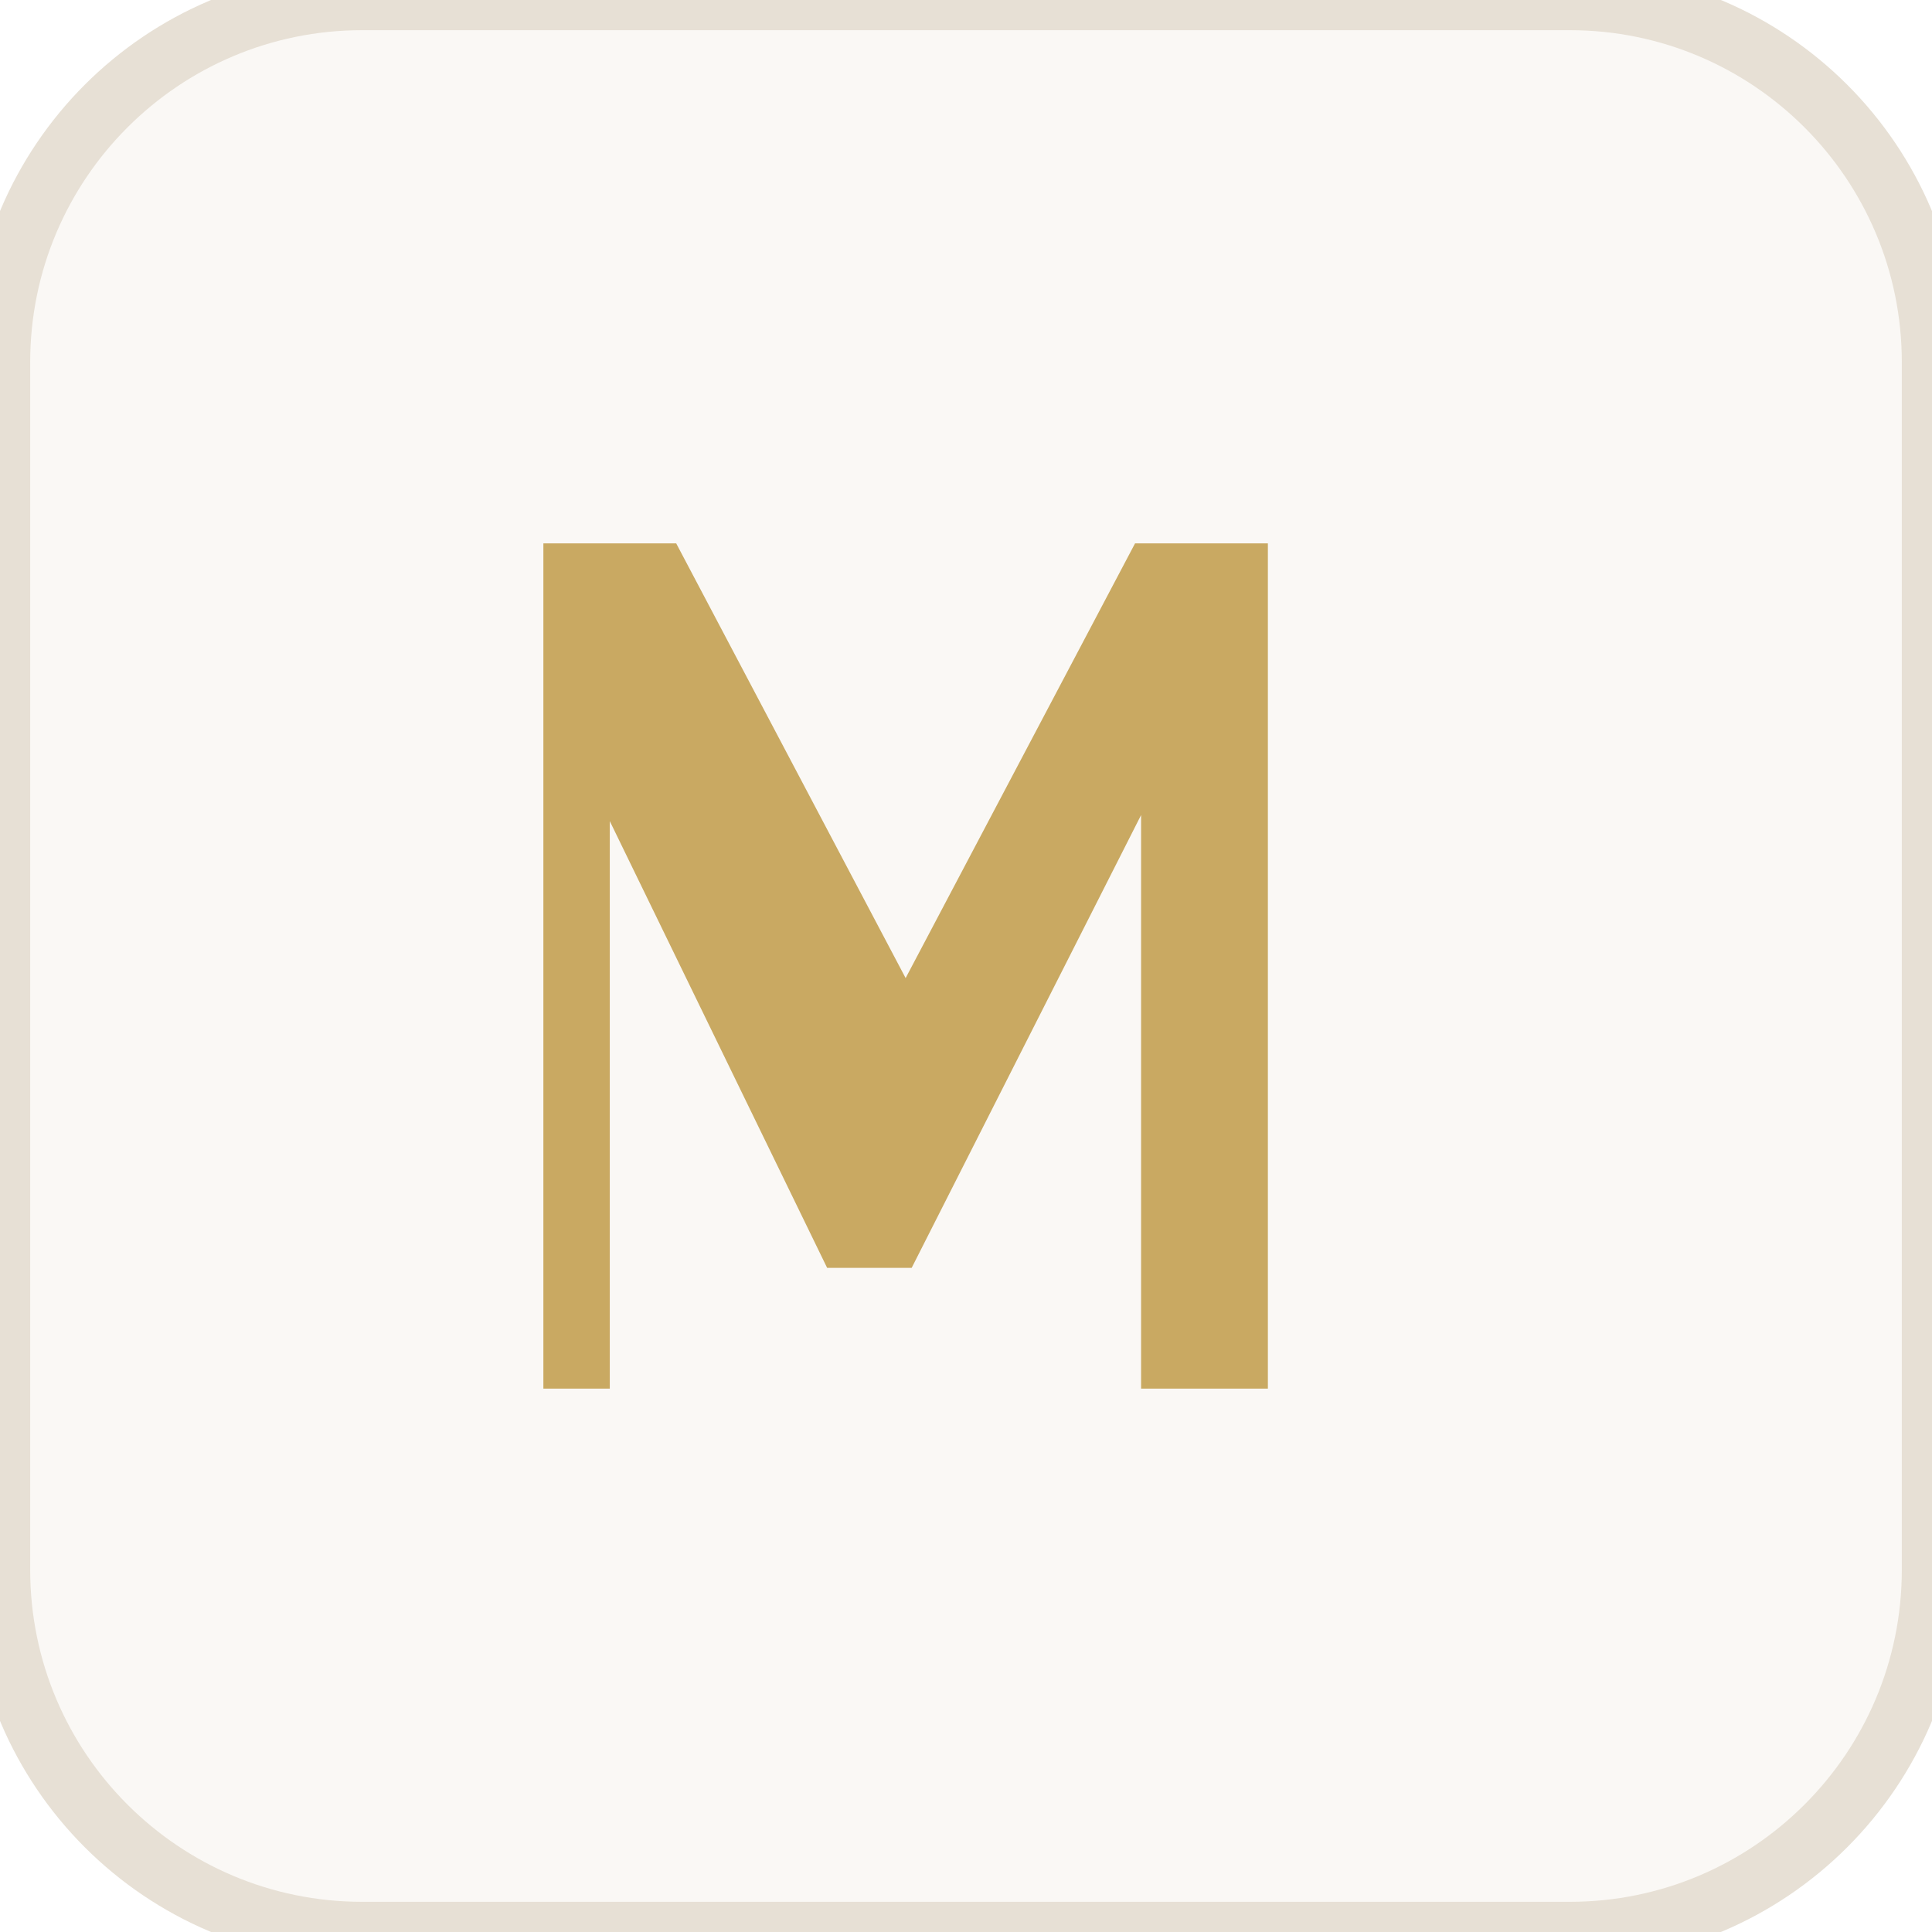
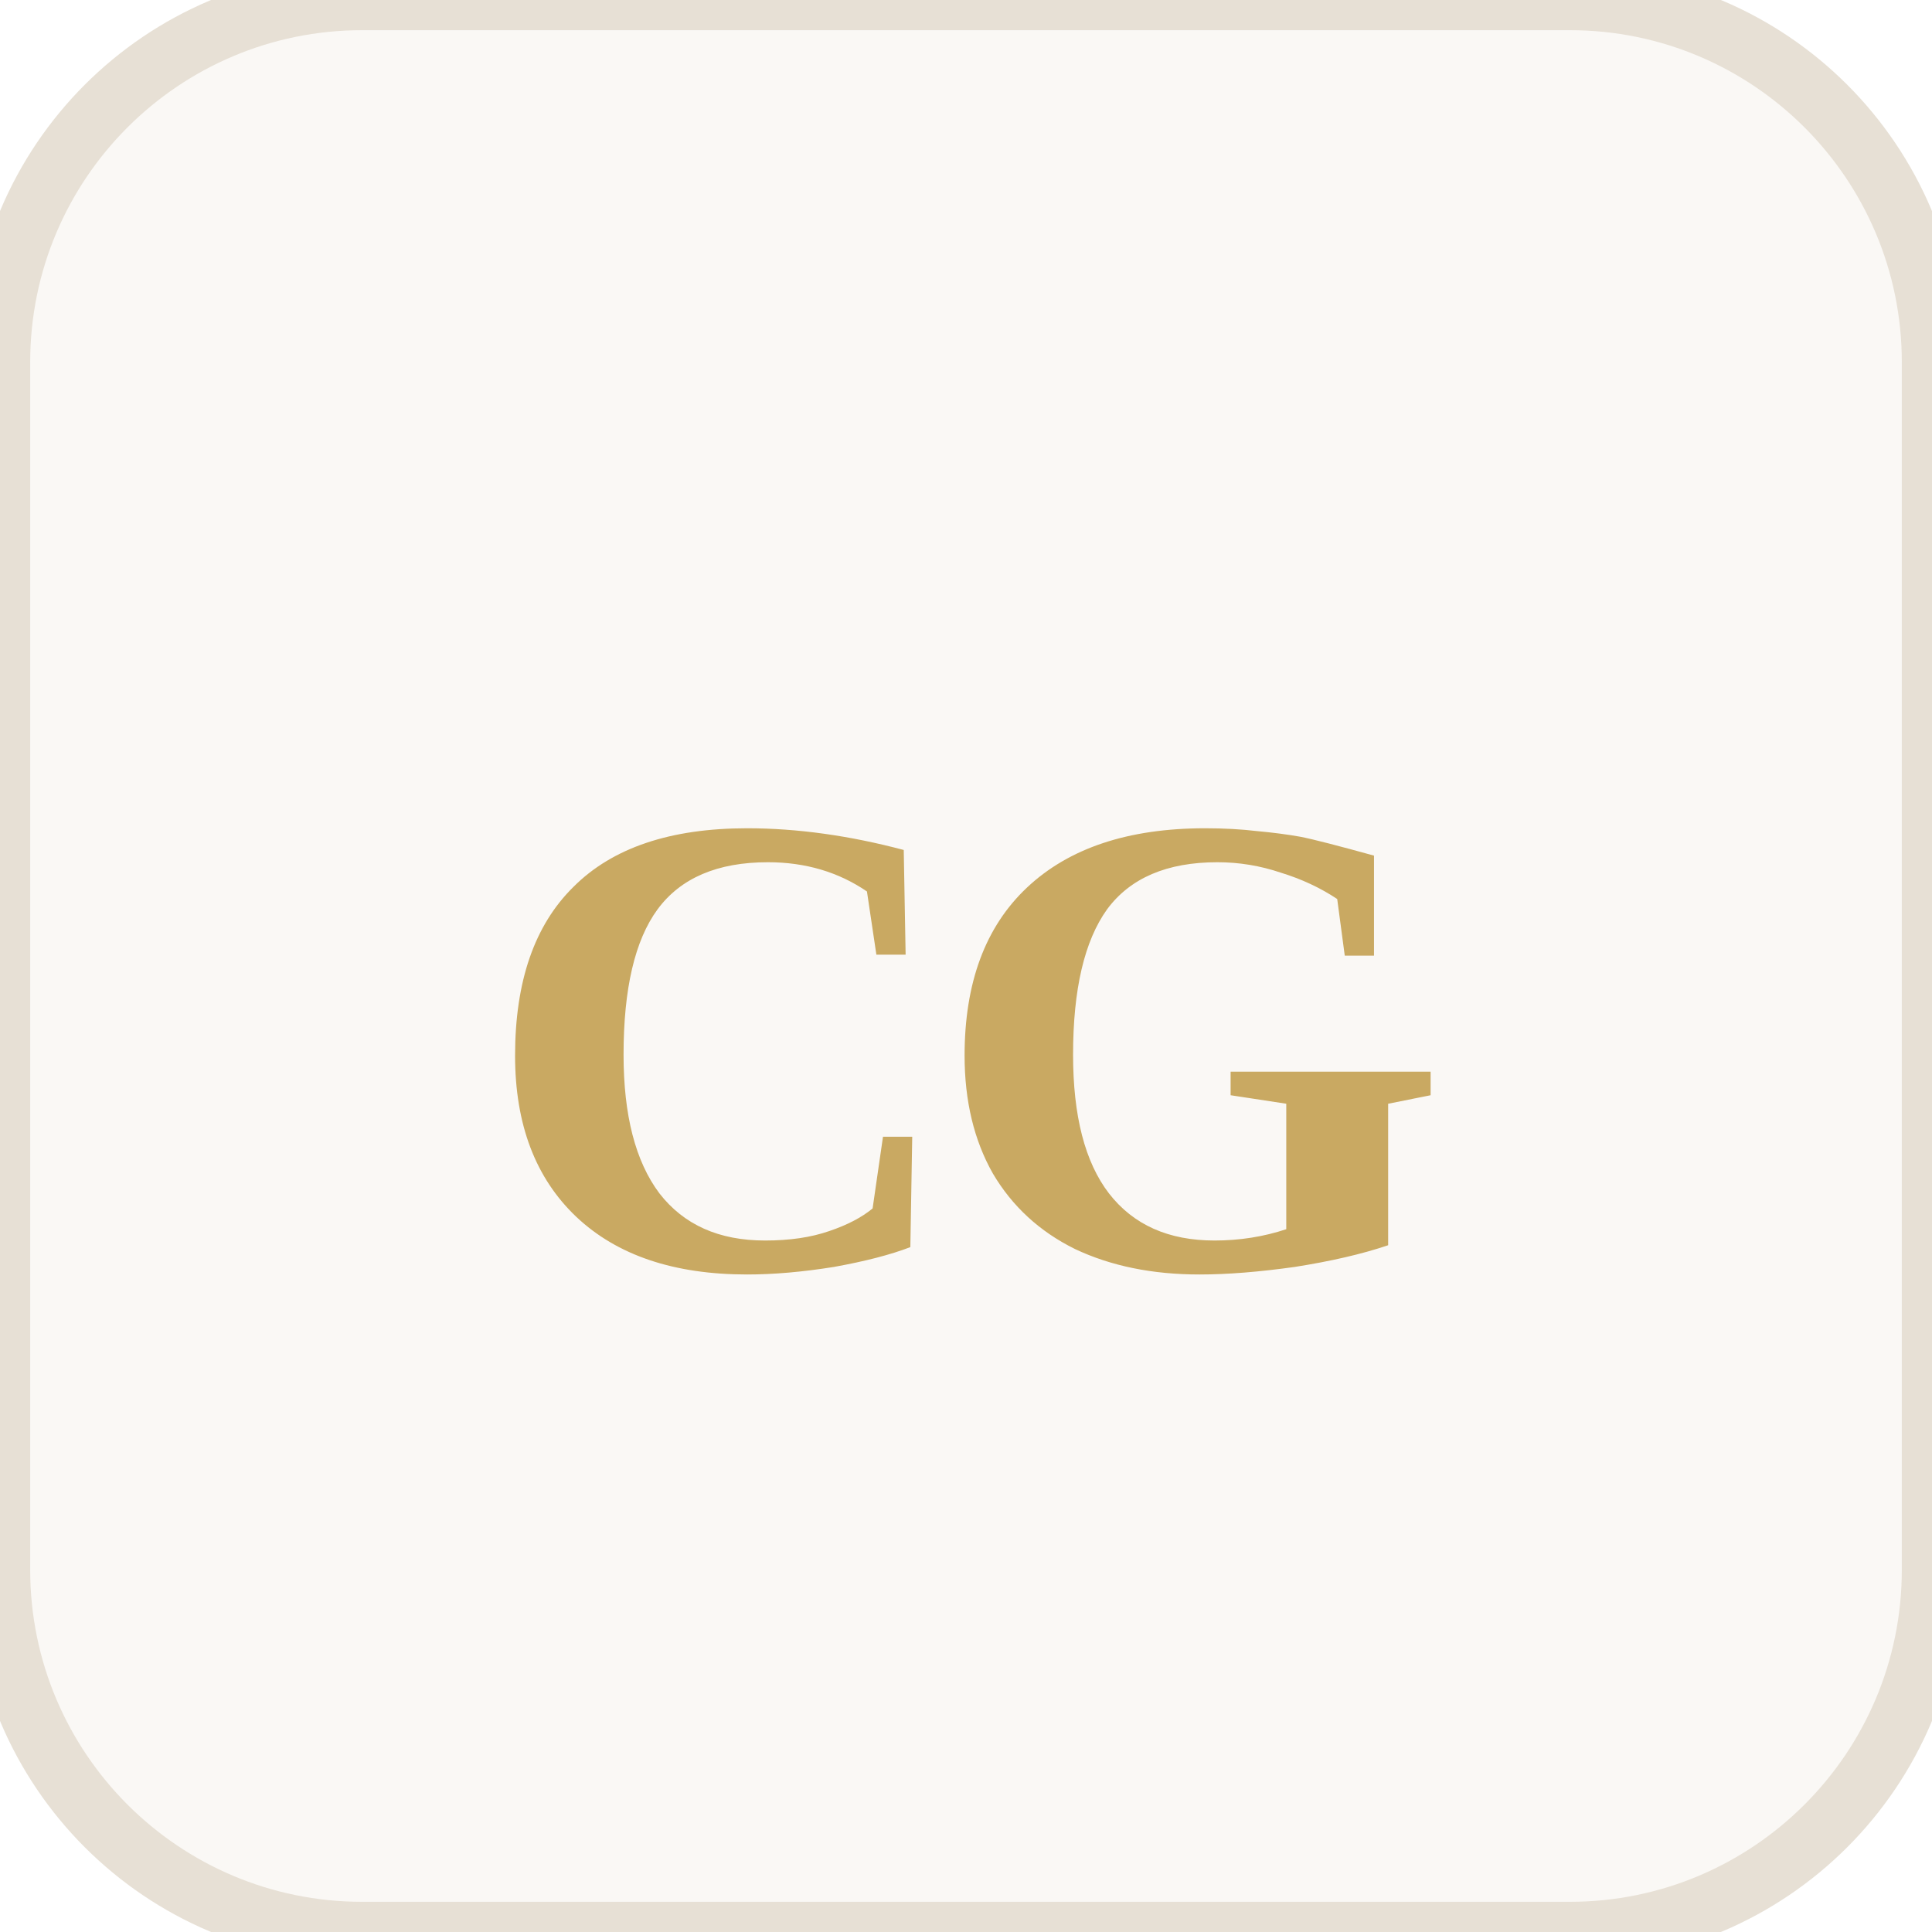
<svg xmlns="http://www.w3.org/2000/svg" viewBox="0 0 32 32" fill="none">
  <rect width="32" height="32" rx="6" fill="#FAF8F5" />
  <rect width="32" height="32" rx="6" stroke="#E7E0D5" stroke-width="1" />
-   <path d="M9 23V9h2.2l3.8 7.2L18.8 9H21v14h-2.1V13.5L15.1 21h-1.4l-3.6-7.4V23H9Z" fill="#C9A962" />
+   <text x="16" y="21" text-anchor="middle" font-family="Georgia, 'Times New Roman', serif" font-size="11" font-weight="700" letter-spacing="-0.5" fill="#C9A962">
+     CG
+   </text>
</svg>
